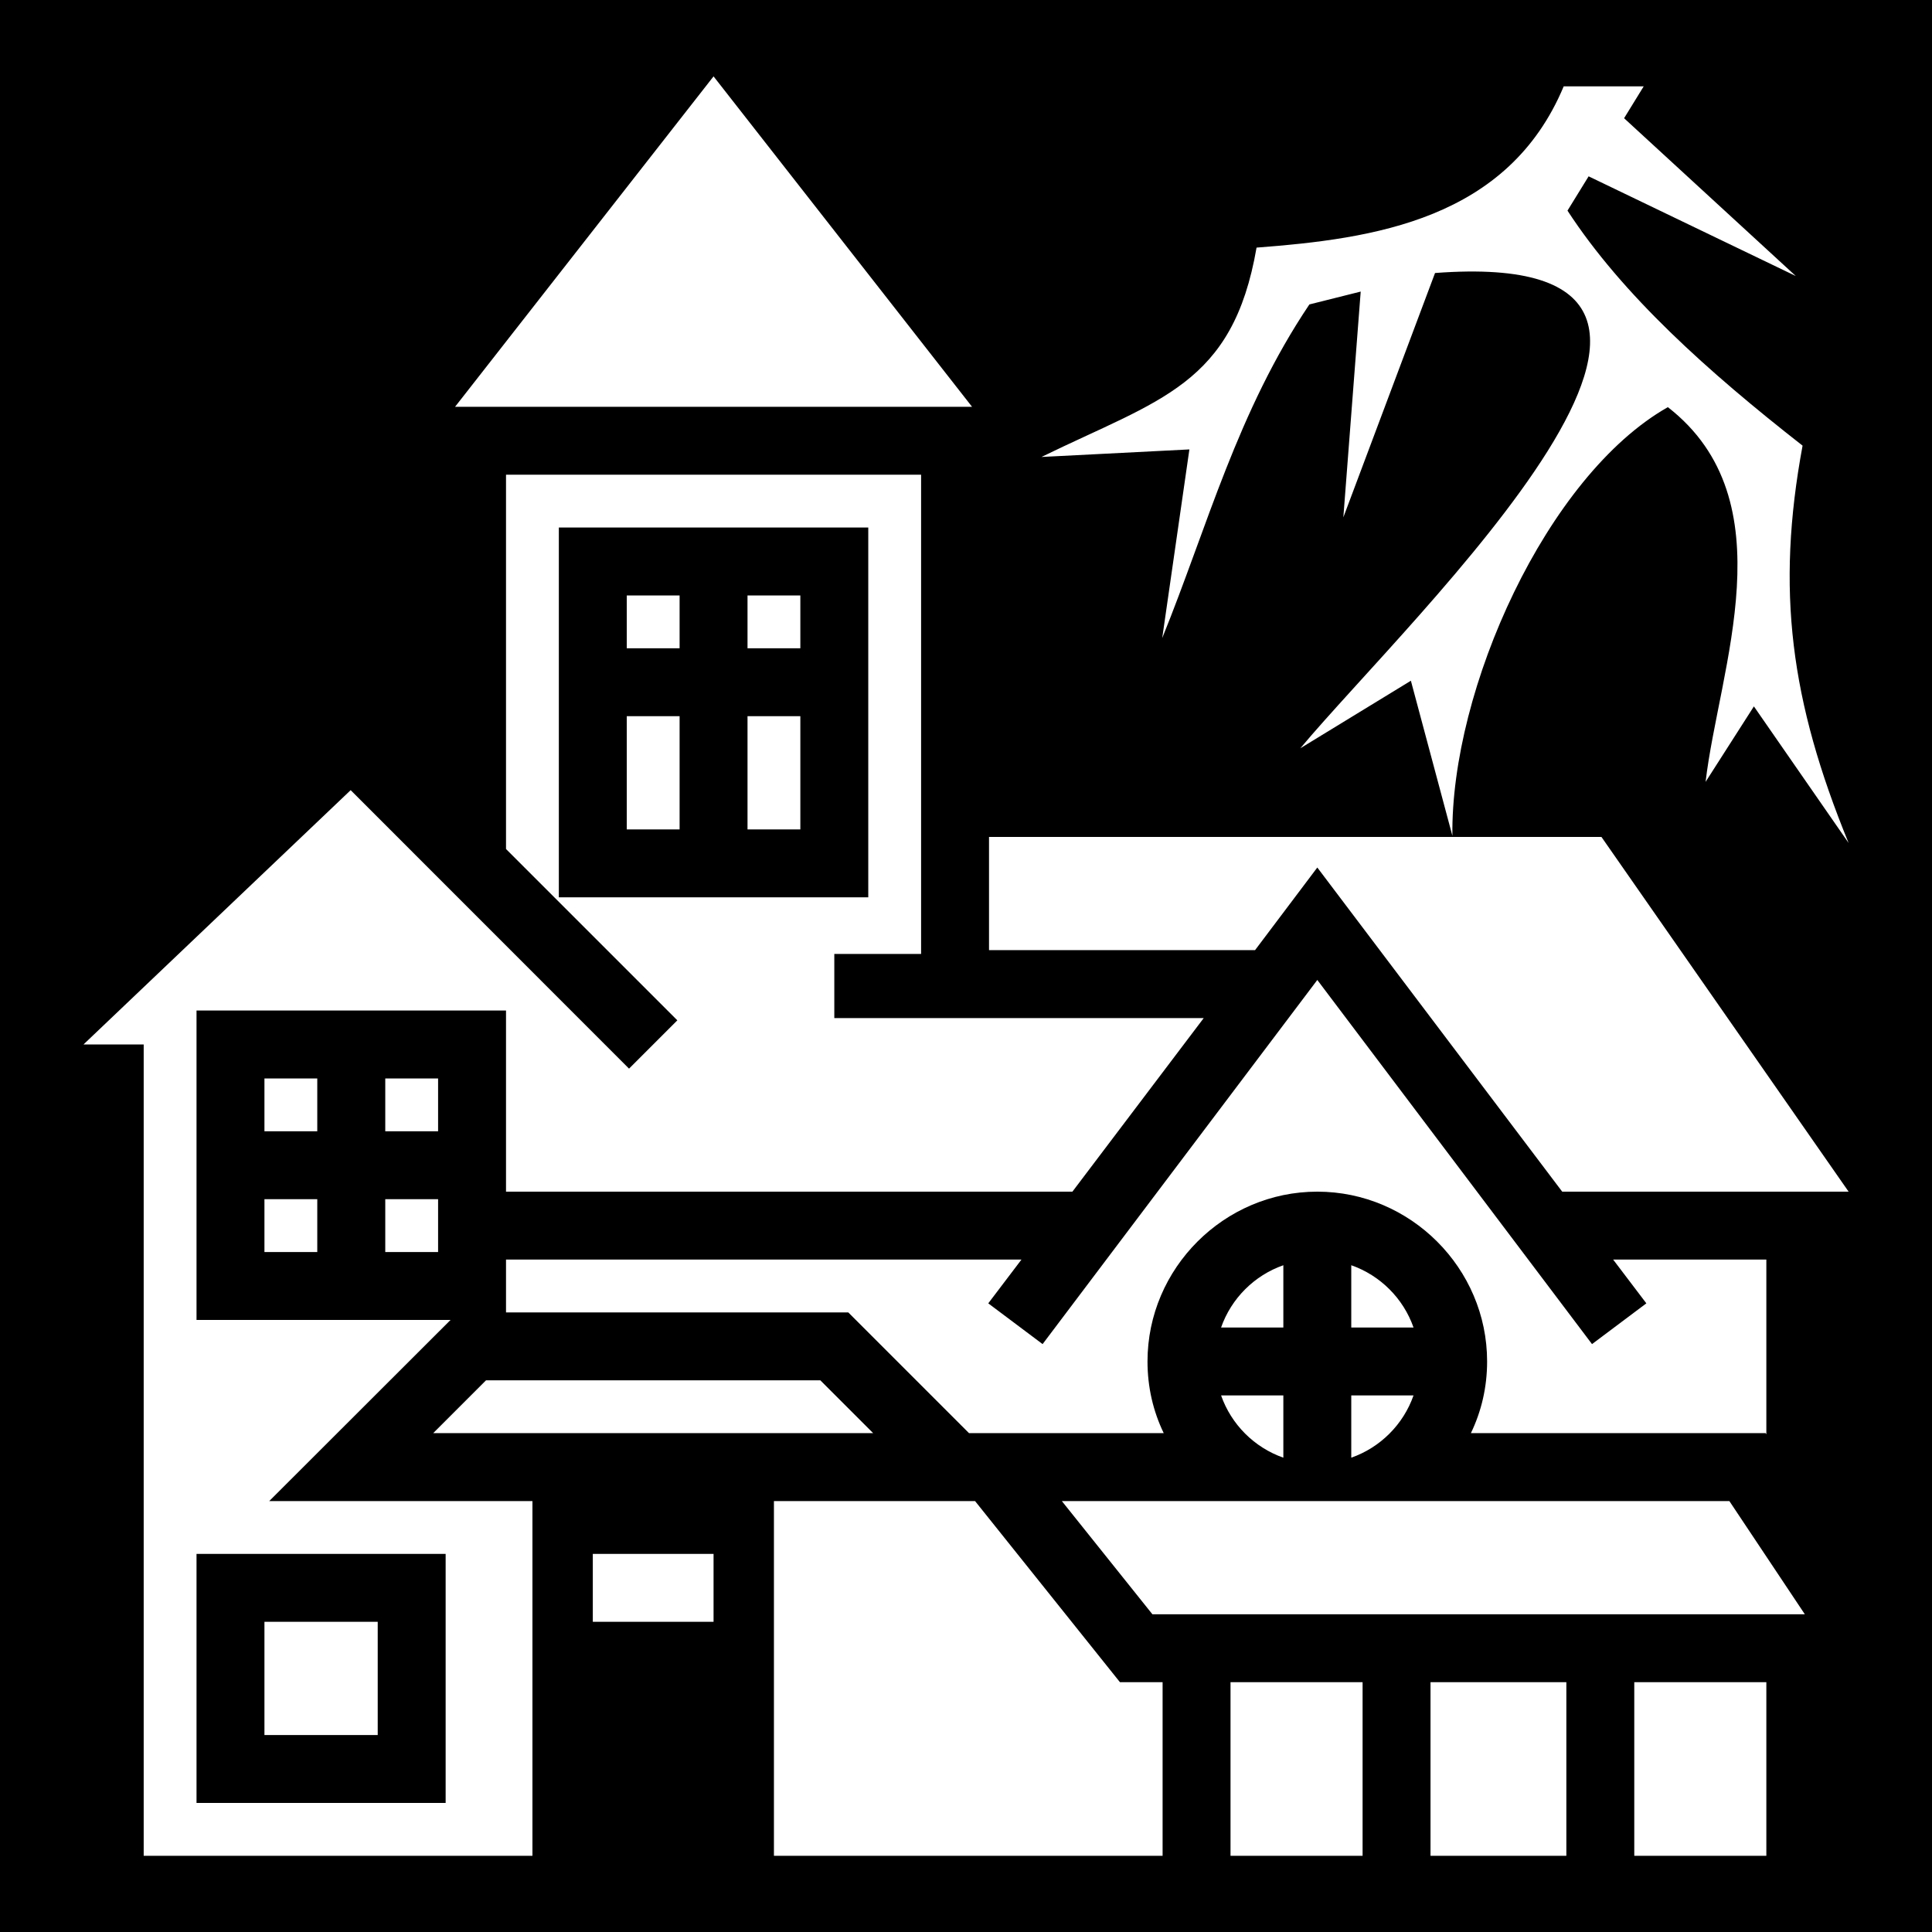
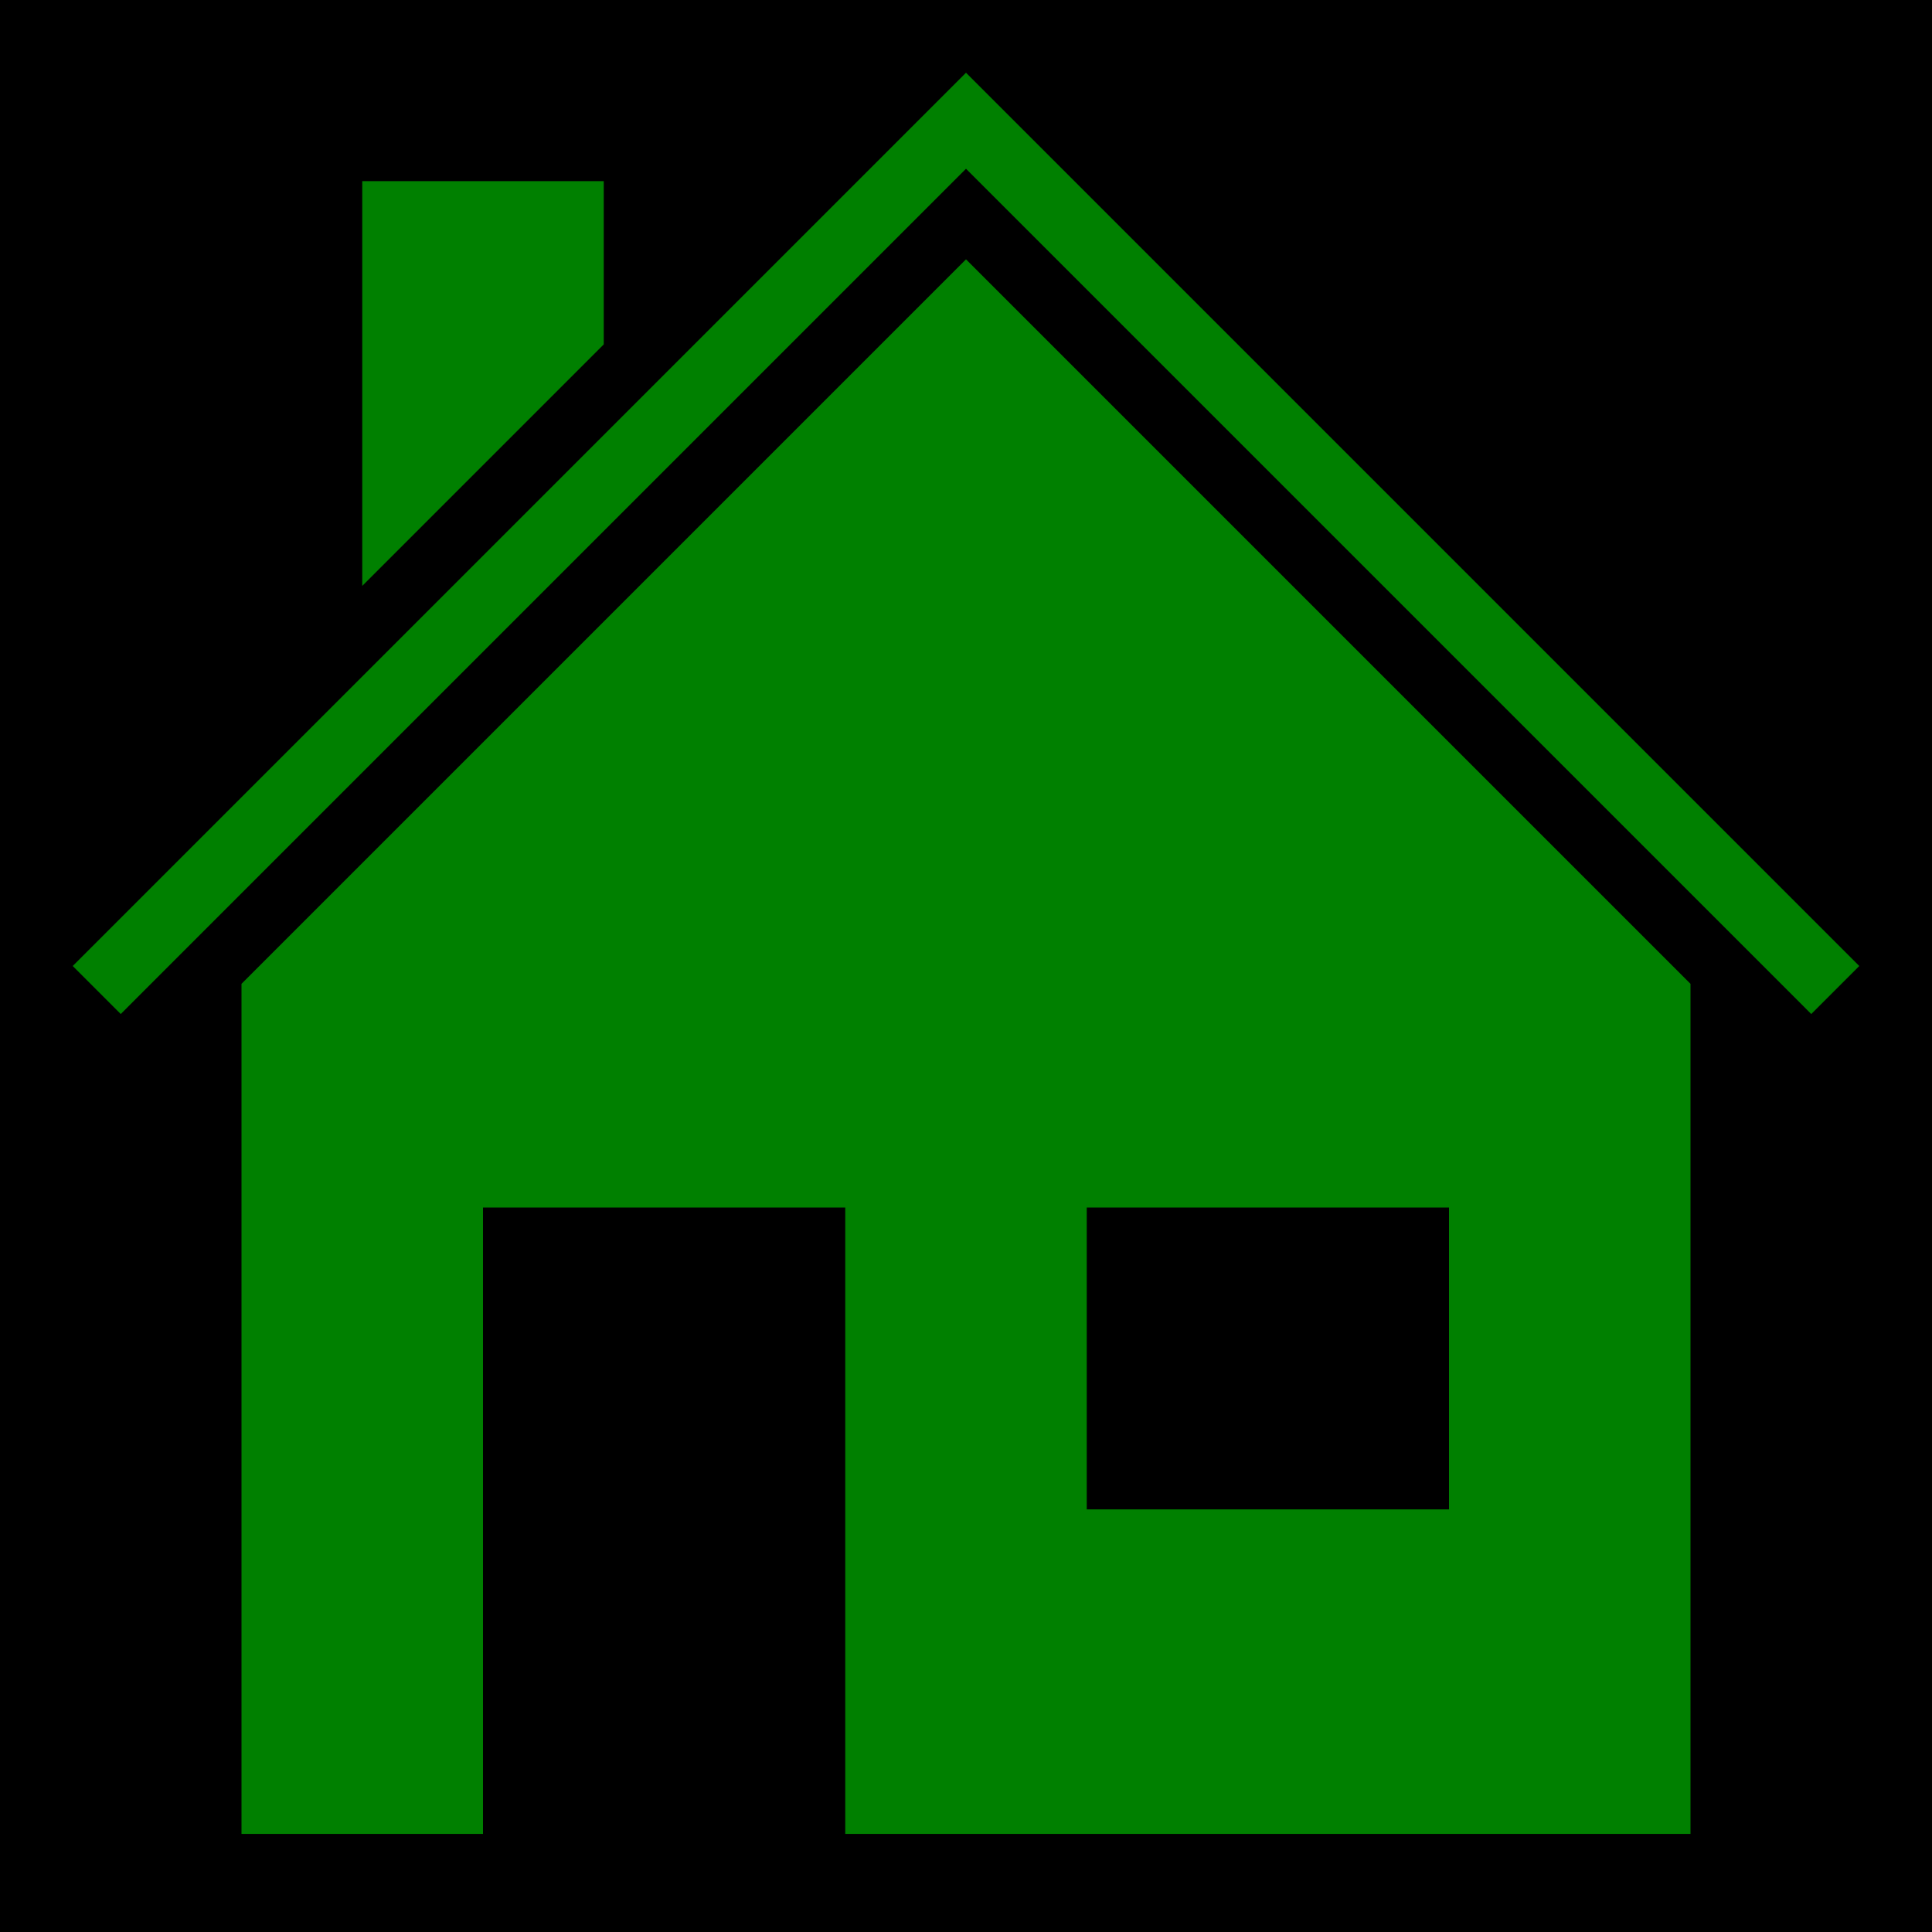
<svg xmlns="http://www.w3.org/2000/svg" viewBox="0 0 512 512">
  <path d="M0 0h512v512H0z" />
-   <path fill="#fff" d="M189.1 20.24l-68.5 87.56h137zm225.3 2.64C399.6 58.25 364 63.27 333 65.62c-6.3 36.48-25.7 40.18-57 55.48l39.2-2-7.2 50c12-29.6 19.9-60 39-88.42l13.6-3.41-4.6 59.83 24.3-64.75c98.2-7.42-6.7 91.25-35.7 125.95l29.3-17.9 11 41.1c-.5-38.8 25-95.4 57.1-113.6 31.9 24.8 13.5 69.4 10 99.3l12.8-20 25.1 36.2c-15.4-37.6-19.3-67-12.2-105.3-25.1-19.63-47.7-39.88-62.3-62.28l5.6-9.09 54.9 26.42-45.5-41.82 5.2-8.45zM134.1 125.8V225l45.4 45.4-12.8 12.8-73.77-73.8-70.81 67.4h15.96v215H141.1v-94H71.35l48.05-48H52.08v-82h82.02v48h150.1l34.8-46h-97.9v-17h23v-127zm14 14h82v98h-82v-89zm18 18v14h14v-14zm32 0v14h14v-14zm-32 32v30h14v-30zm32 0v30h14v-30zm64 32v30h70.5l16.5-21.9 64.9 85.9h75.9l-65.5-94zm87 37.9l-72.8 96.5-14.4-10.8 8.8-11.6H134.1v14h90.7l32 32h51.6c-2.8-5.8-4.3-12.2-4.3-19 0-24.7 20.3-45 45-45s45 20.3 45 45c0 6.8-1.5 13.2-4.3 19h78.1l.2.3v-46.3h-40.6l8.8 11.6-14.4 10.8zM70.08 285.8v14h14v-14zm32.02 0v14h14v-14zm-32.02 32v14h14v-14zm32.02 0v14h14v-14zm238 17.5c-7.7 2.7-13.8 8.8-16.5 16.5h16.5zm18 0v16.5h16.5c-2.7-7.7-8.8-13.8-16.5-16.5zm-229.3 30.5l-14 14h116.6l-14-14zm194.8 4c2.7 7.7 8.8 13.8 16.5 16.5v-16.5zm34.5 0v16.5c7.7-2.7 13.8-8.8 16.5-16.5zm-153 28v94h103v-46h-11.3l-38.4-48zm76.3 0l24 30h172.9l-20-30zm-229.32 14h66.02v66H52.08v-57zm105.02 0v18h32v-18zm-87.02 18v30h30.02v-30zm256.02 16v46h35v-46zm53 0v46h36v-46zm54 0v46h35v-46z" />
+   <path fill="green" d="M256 19.27L25.637 249.638 19.27 256 32 268.73l6.363-6.367L256 44.727l217.637 217.636L480 268.73 492.73 256l-6.367-6.363zM96 48v107.273l64-64.002V48zm160 20.727l-192 192V486h64V320h96v166h224V260.727zM288 320h96v80h-96z" />
</svg>
